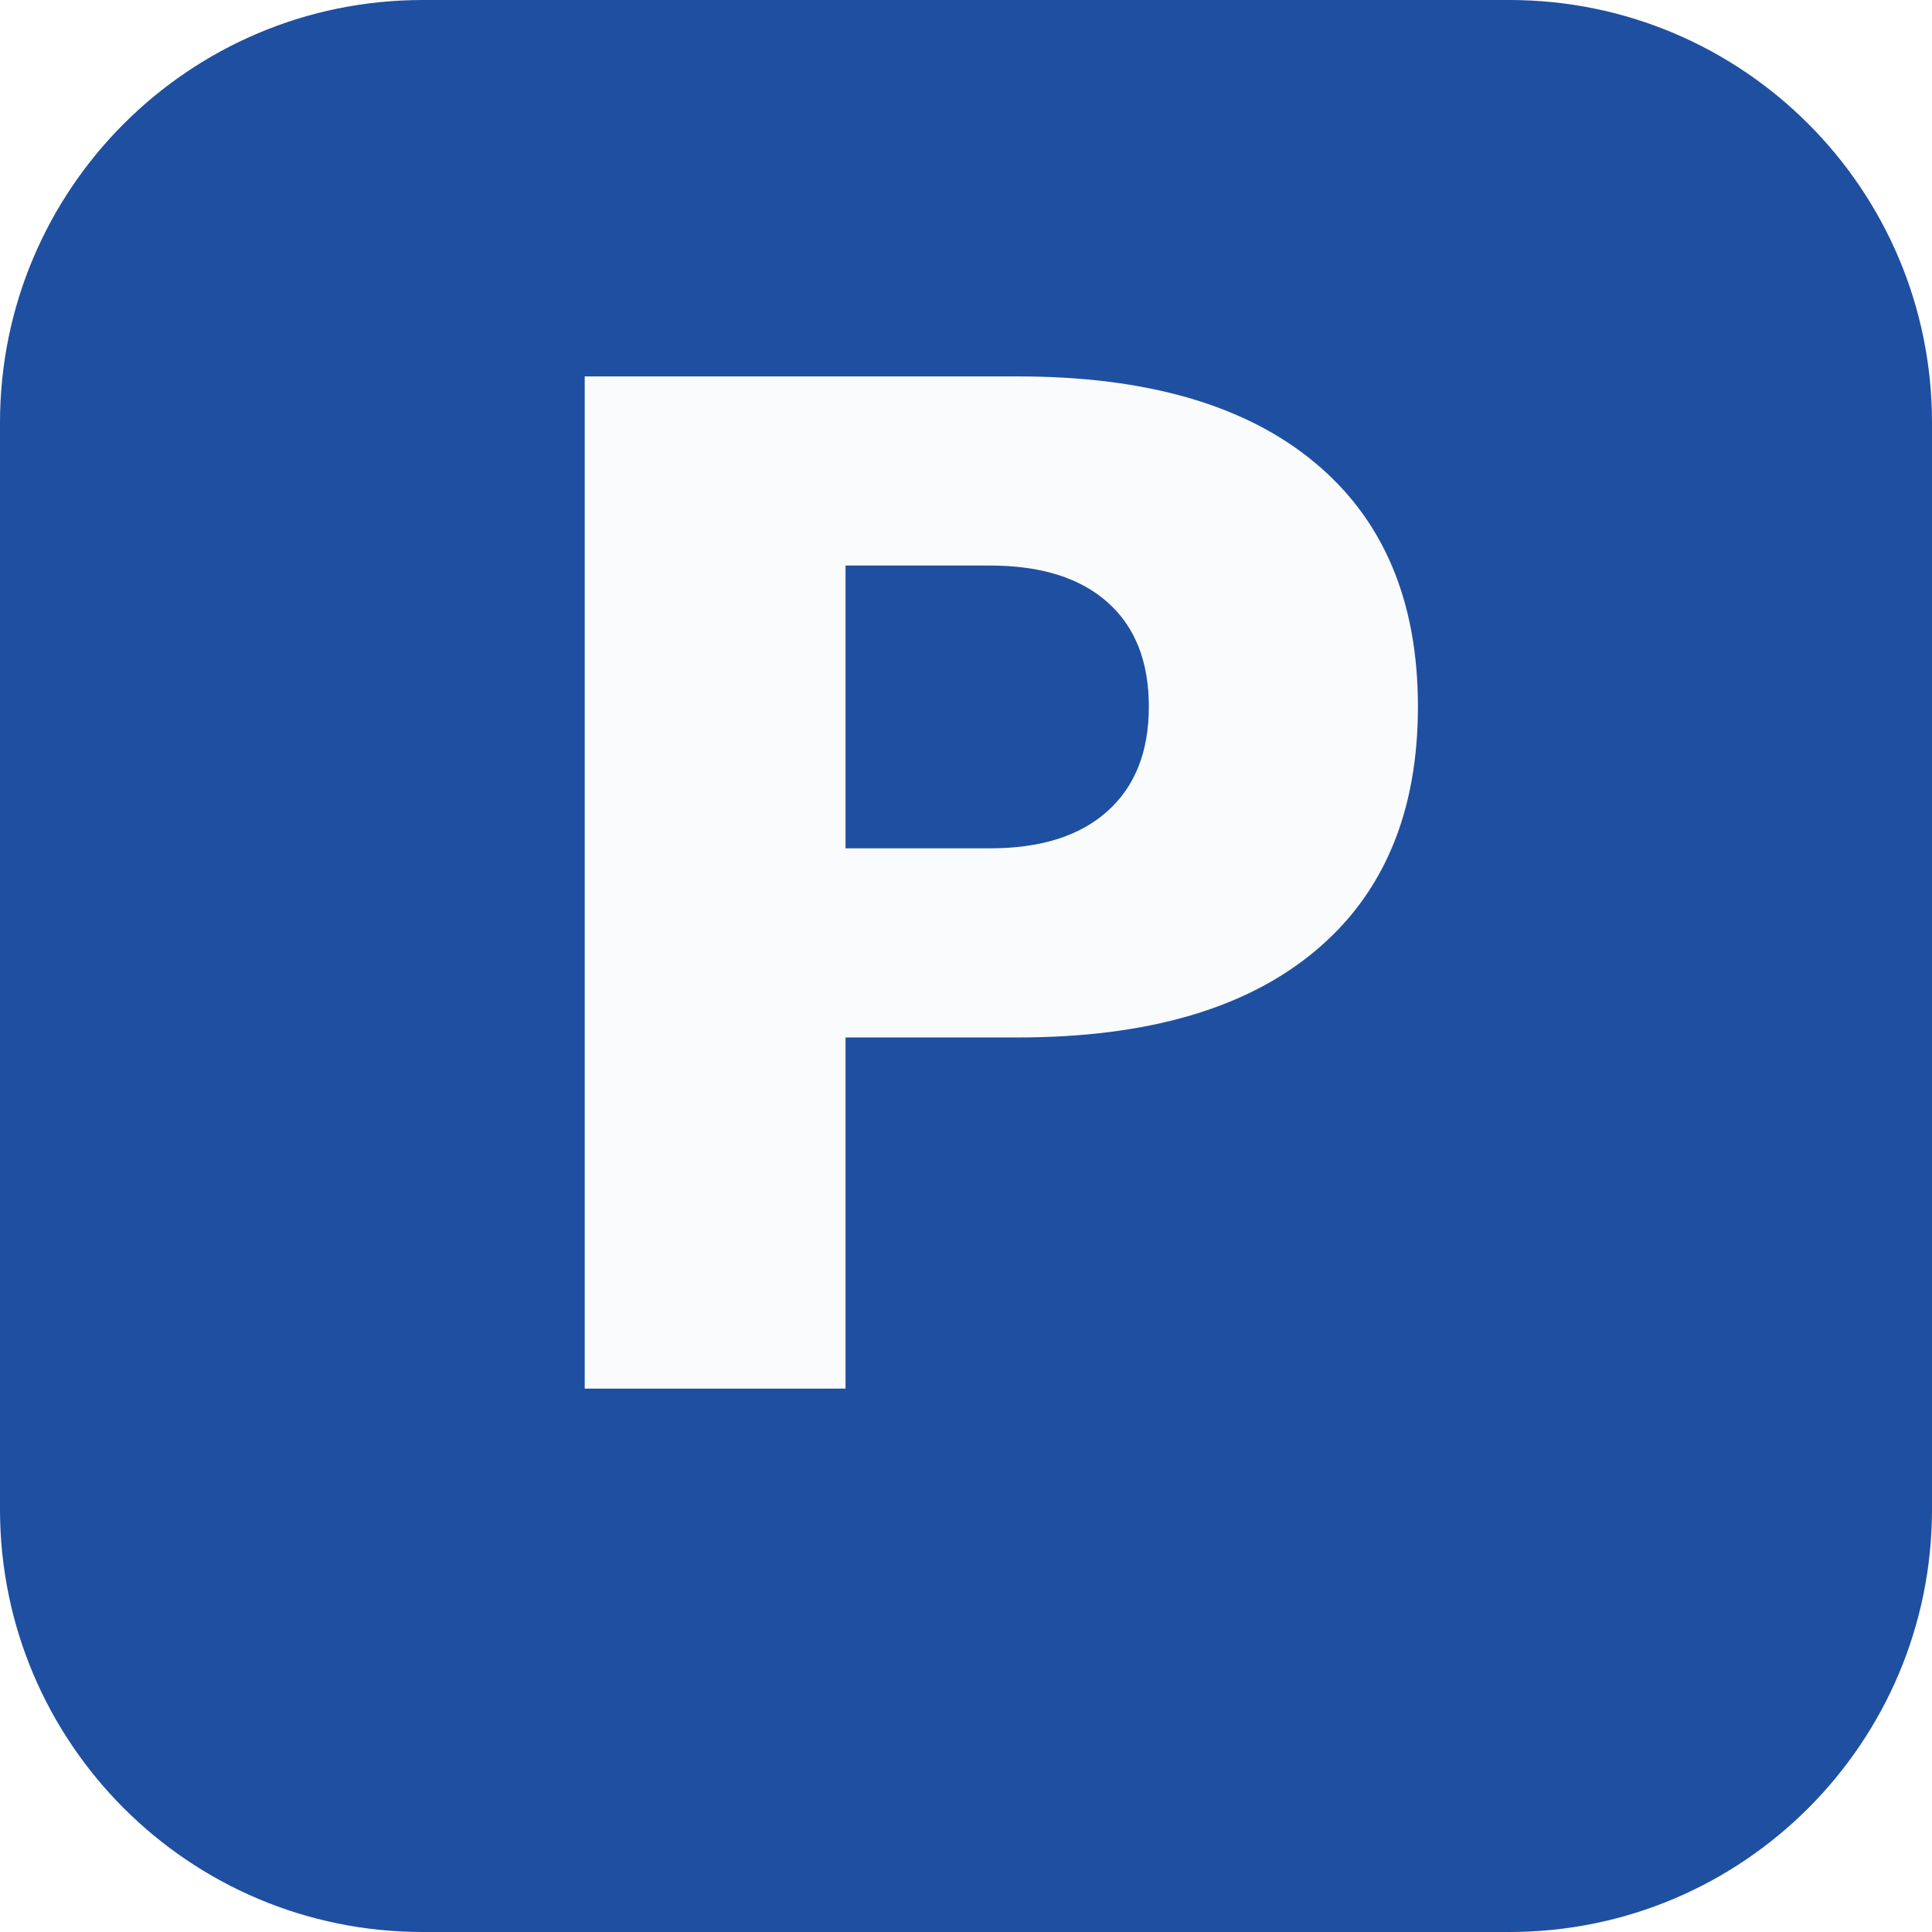
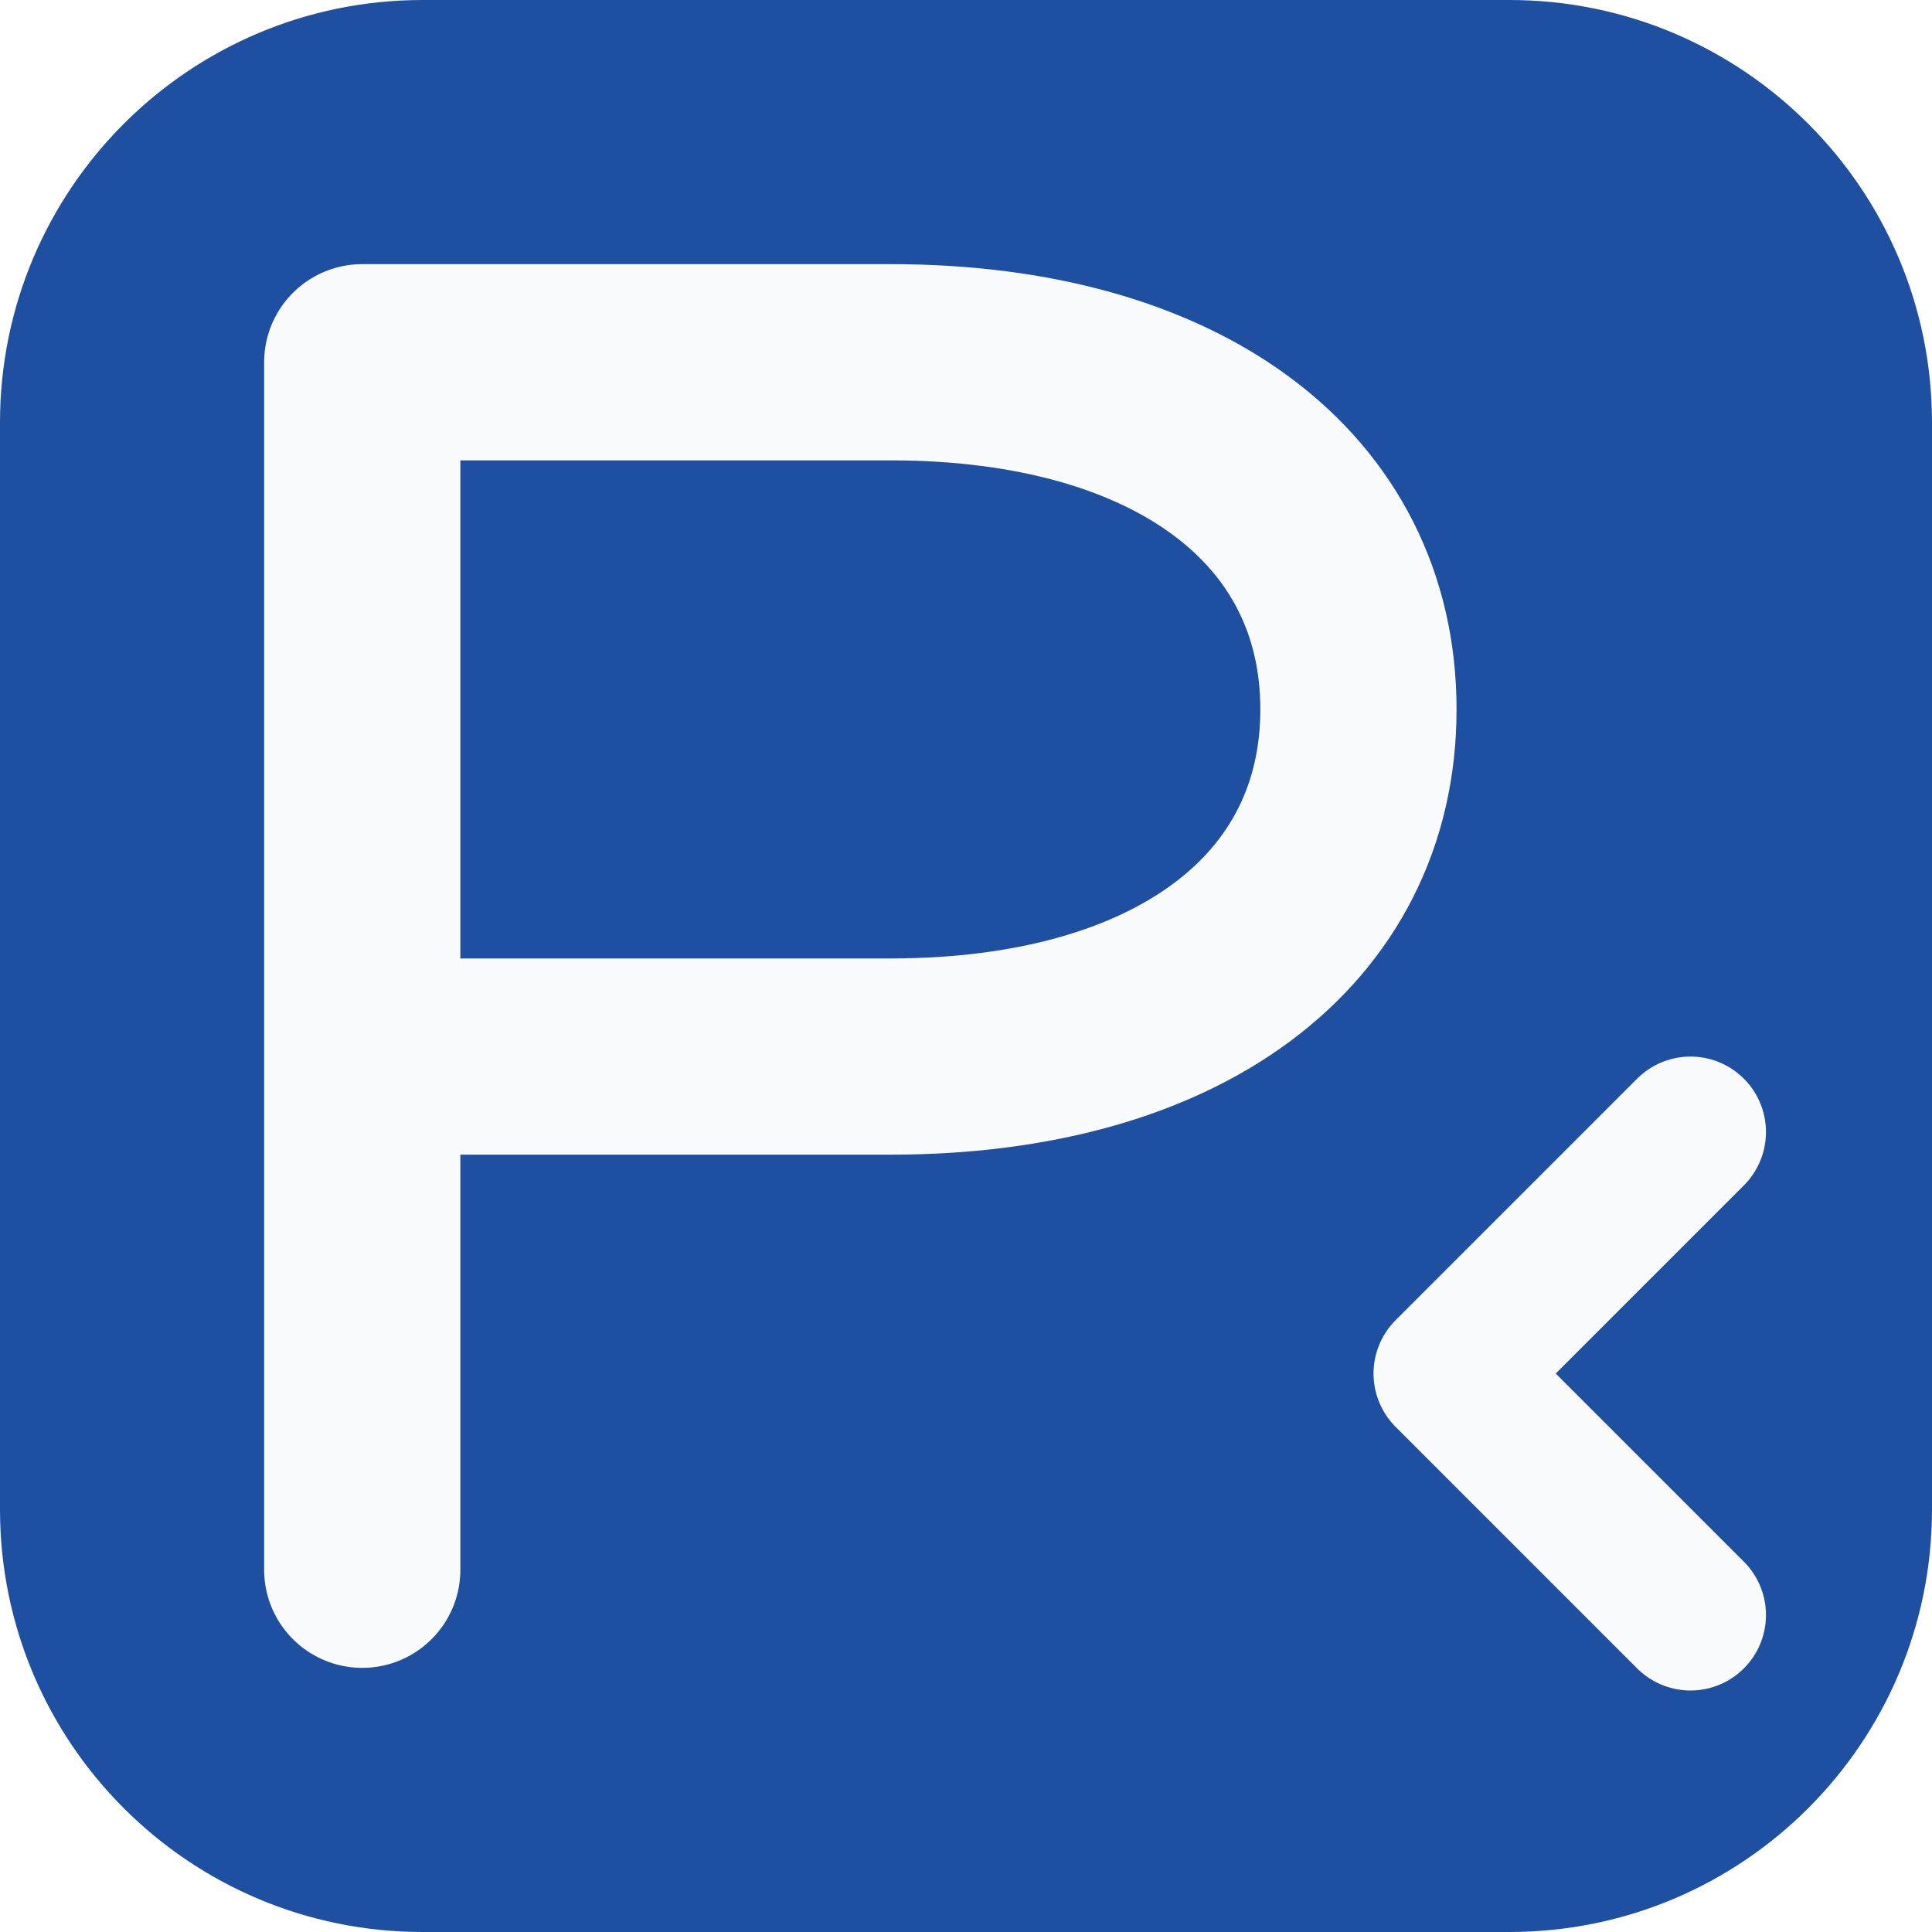
<svg xmlns="http://www.w3.org/2000/svg" viewBox="0 0 128 128">
  <rect width="128" height="128" rx="28" fill="#1F4FA0" />
-   <text x="64" y="92" text-anchor="middle" font-family="DejaVu Sans, Arial, sans-serif" font-size="92" font-weight="700" fill="#F9FBFD">P</text>
+   <path d="M24 104V24h35c19 0 31 9 31 23S78 70 59 70H24" fill="none" stroke="#F9FBFD" stroke-width="13" stroke-linecap="round" stroke-linejoin="round" />
+   <path d="M112 75l-16 16 16 16" fill="none" stroke="#F9FBFD" stroke-width="10" stroke-linecap="round" stroke-linejoin="round" />
</svg>
